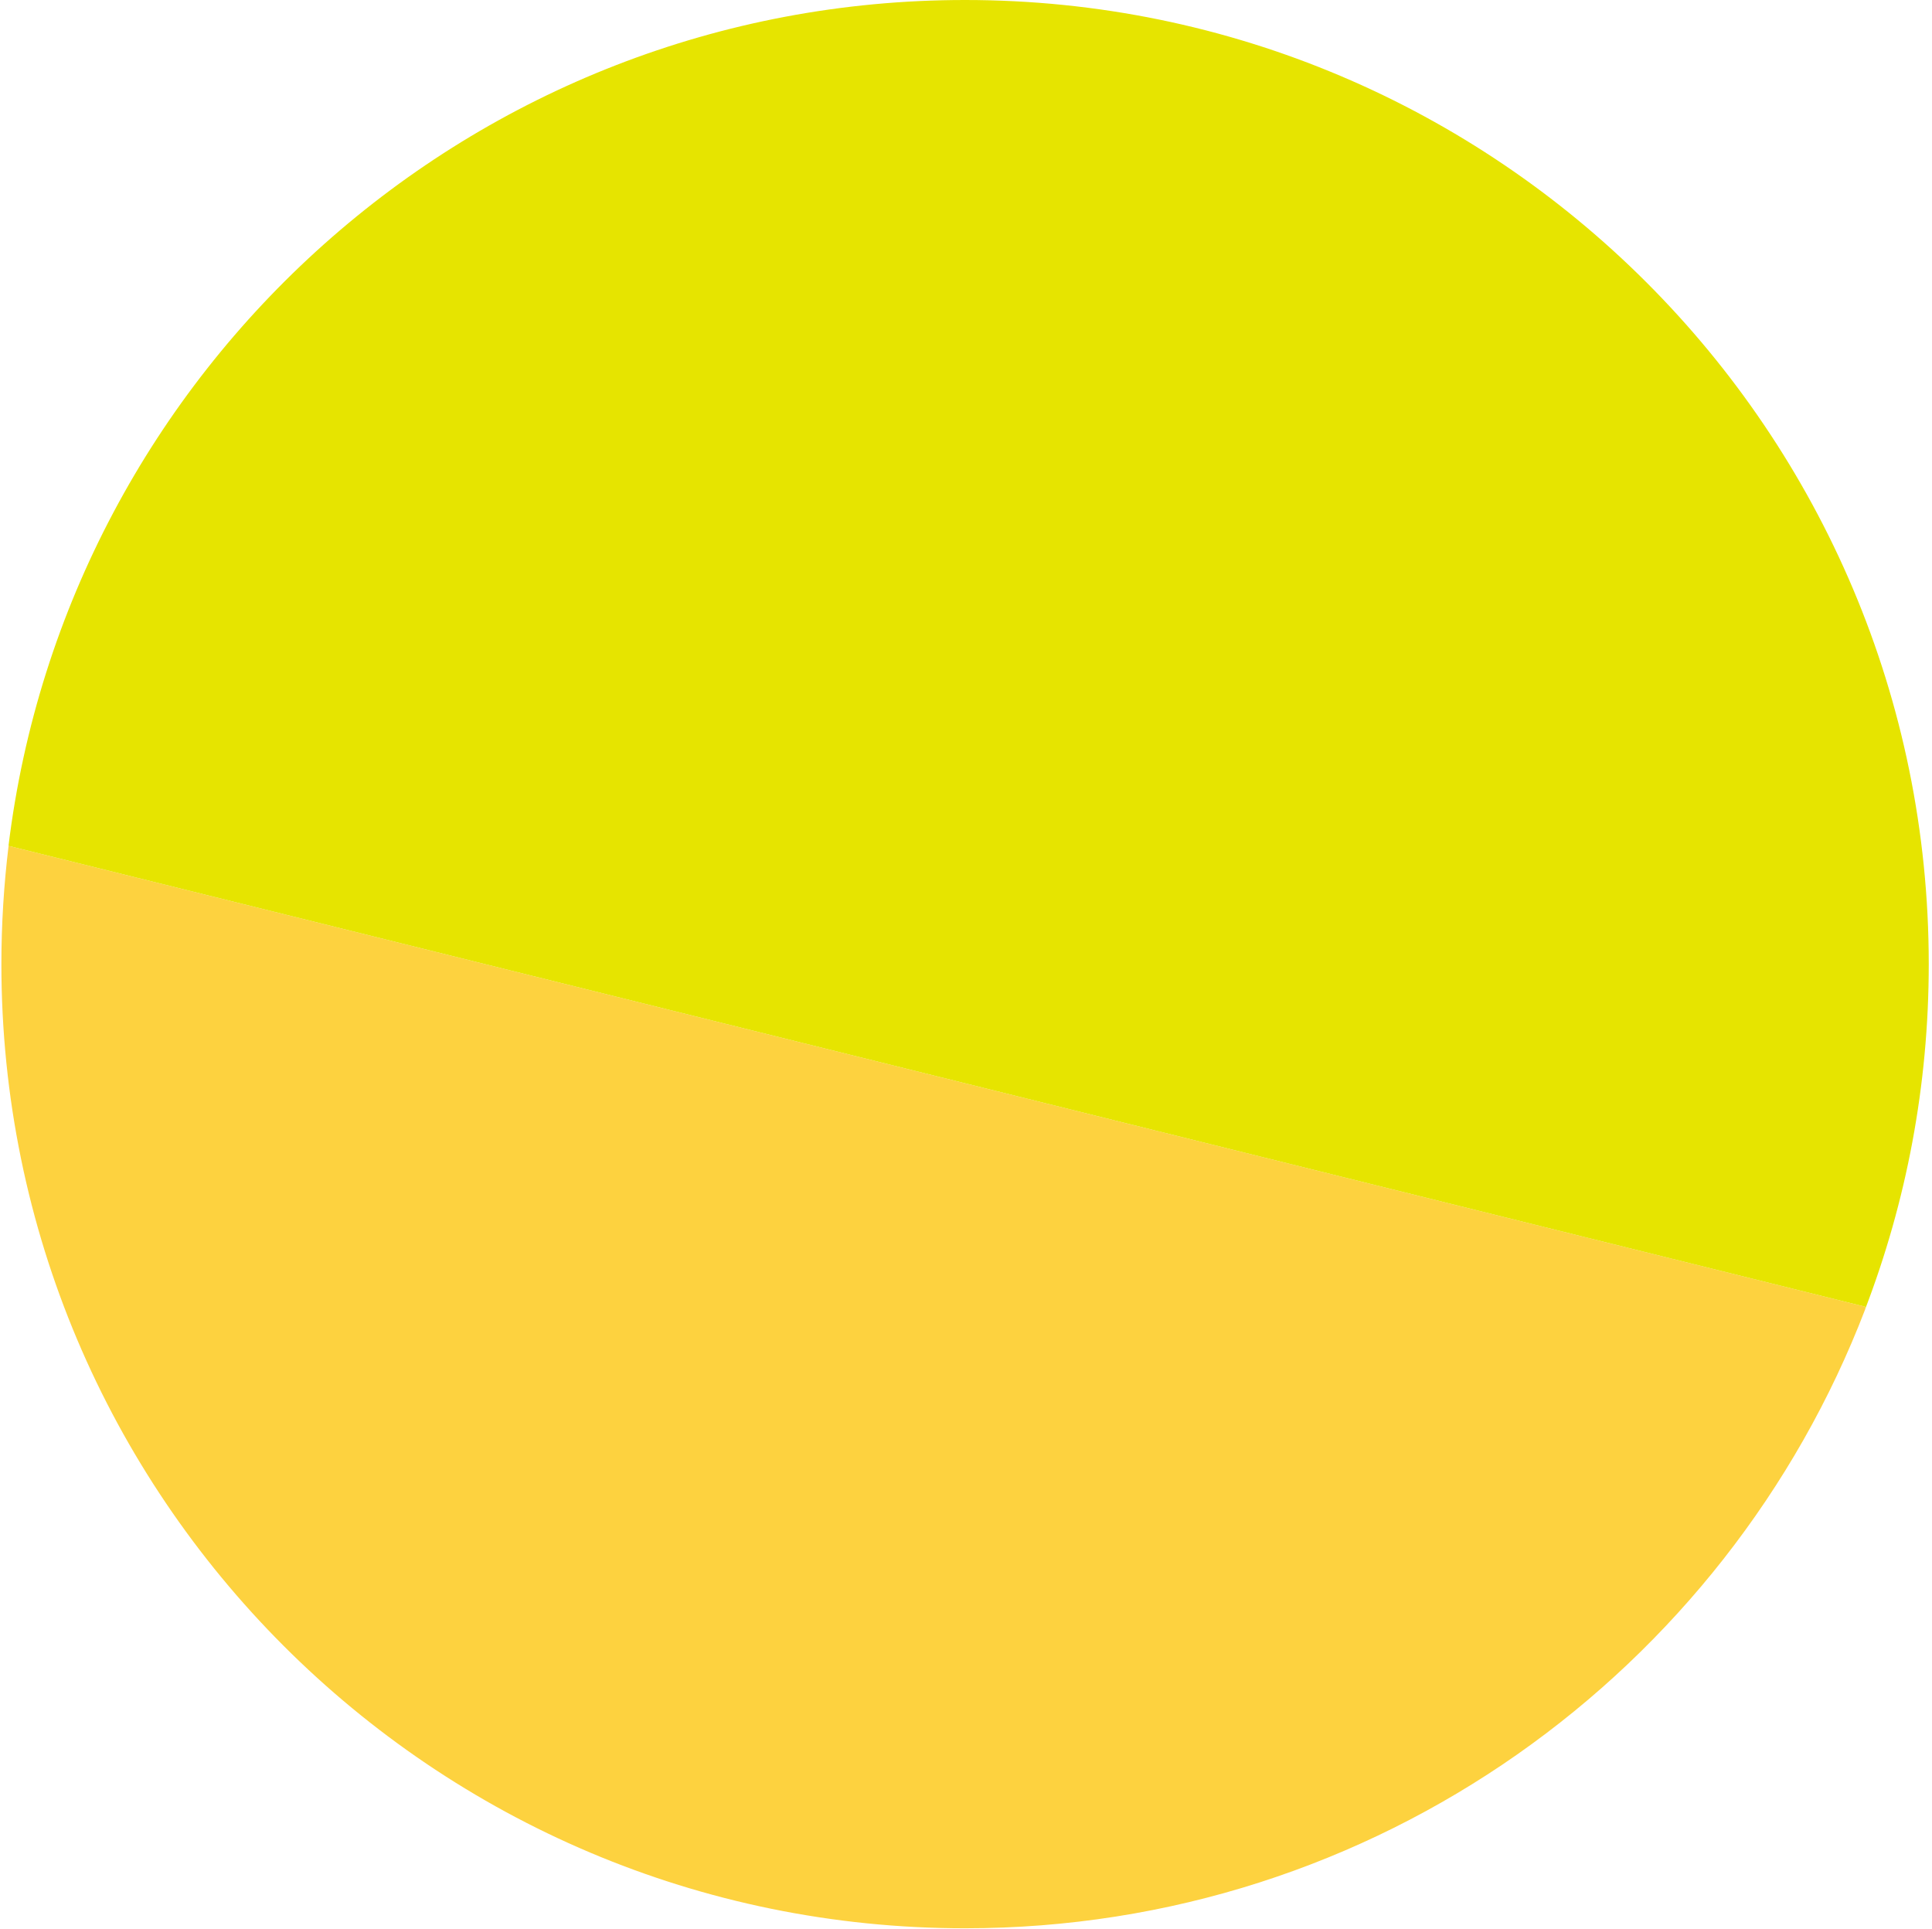
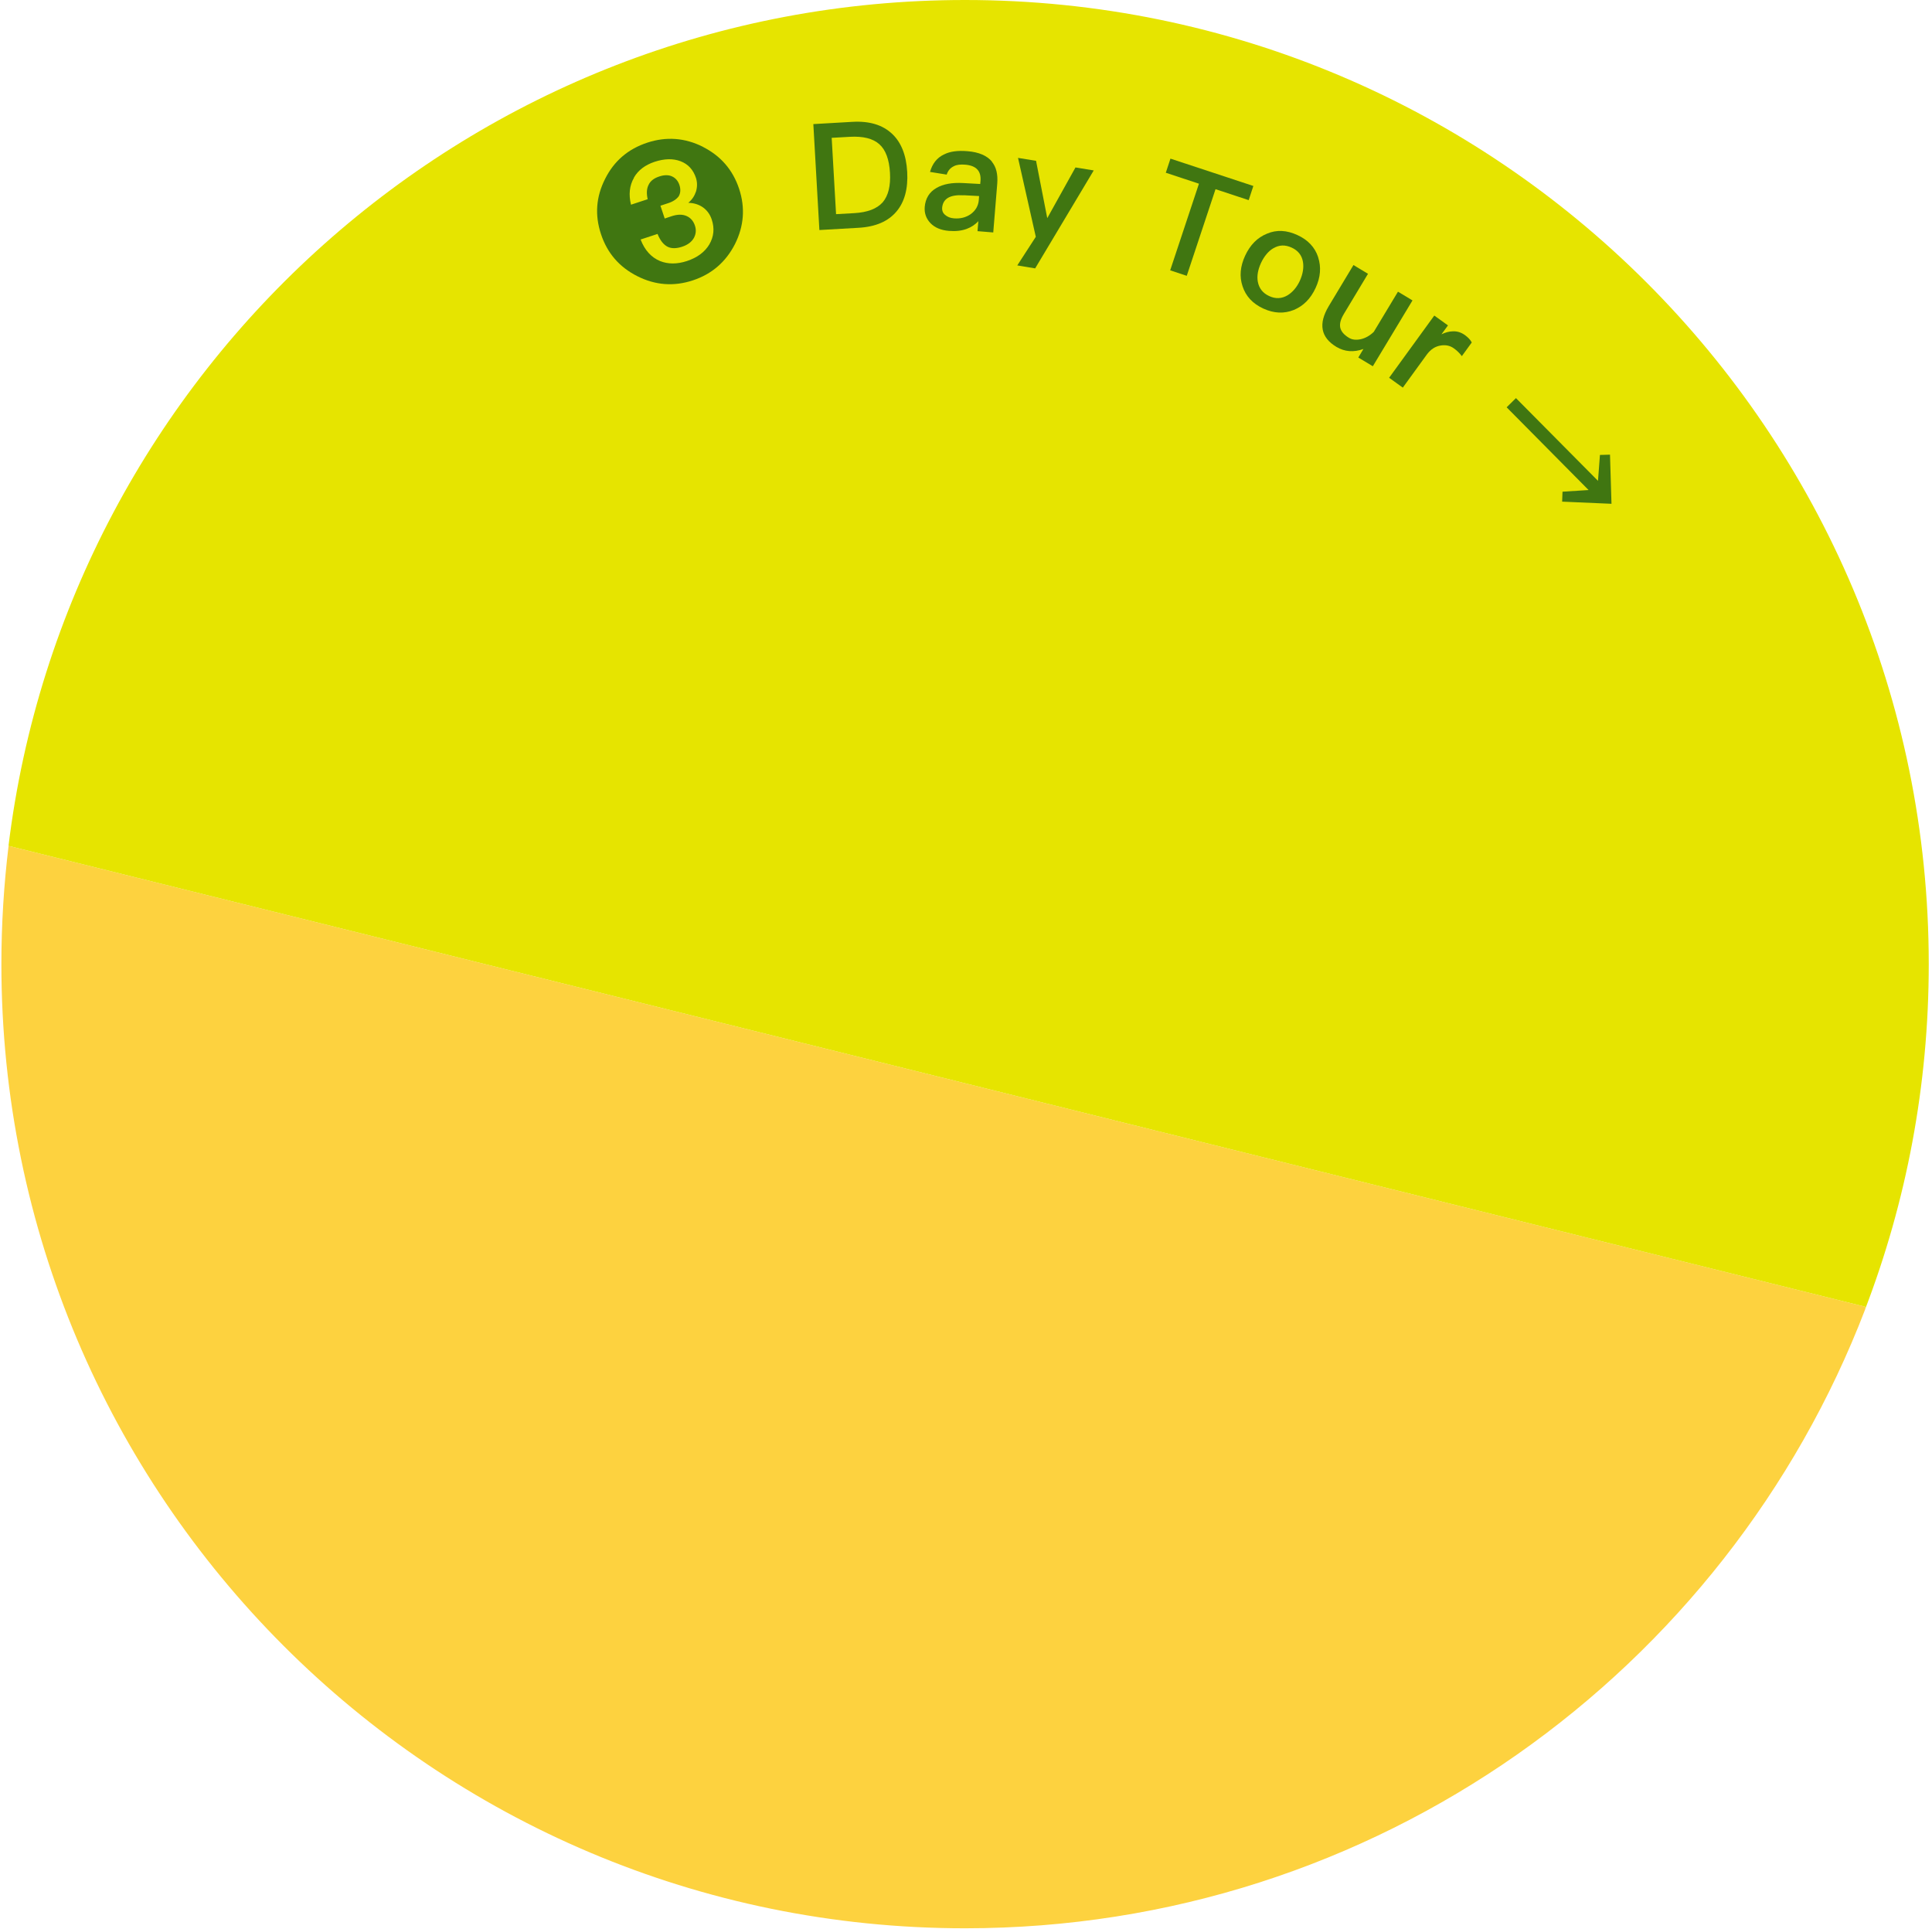
<svg xmlns="http://www.w3.org/2000/svg" width="508" height="507" viewBox="0 0 508 507" fill="none">
  <path d="M253.767 507C361.742 507 453.935 439.424 490.438 344.24V343.564L2.259 222.396C1.019 232.591 0.365 242.967 0.365 253.5C0.365 393.501 113.82 507 253.767 507Z" fill="#FDD23F" />
  <path d="M490.415 344.24C501.215 316.069 507.145 285.484 507.145 253.5C507.145 113.499 393.691 0 253.744 0C124.326 0 17.568 97.078 2.236 222.396L490.415 343.564V344.24Z" fill="#E6E400" />
+   <path d="M184.795 38.608C189.496 40.976 192.679 44.639 194.344 49.644C195.985 54.624 195.618 59.458 193.243 64.195C190.843 68.882 187.146 72.081 182.175 73.716C177.155 75.377 172.283 74.986 167.582 72.618C162.831 70.225 159.673 66.538 158.032 61.582C156.367 56.577 156.71 51.743 159.109 47.031C161.46 42.319 165.157 39.17 170.201 37.509C175.172 35.874 180.045 36.215 184.795 38.584V38.608ZM166.7 46.738C165.525 48.765 165.255 51.108 165.916 53.819L170.299 52.378C169.957 50.84 170.03 49.595 170.544 48.594C171.034 47.568 171.94 46.86 173.36 46.396C174.682 45.957 175.809 45.957 176.739 46.396C177.621 46.811 178.282 47.544 178.649 48.642C179.016 49.79 178.943 50.791 178.453 51.621C177.89 52.378 176.935 53.037 175.588 53.452L173.654 54.087L174.78 57.456L176.592 56.846C178.159 56.333 179.506 56.309 180.632 56.846C181.612 57.31 182.346 58.14 182.738 59.361C183.105 60.484 182.983 61.509 182.493 62.486C181.881 63.609 180.828 64.39 179.335 64.878C177.841 65.367 176.617 65.367 175.637 64.927C174.511 64.39 173.605 63.267 172.895 61.509L168.439 62.974C169.54 65.831 171.279 67.686 173.556 68.638C175.637 69.468 177.988 69.493 180.608 68.638C183.35 67.735 185.309 66.27 186.509 64.268C187.684 62.242 187.929 60.069 187.146 57.725C186.705 56.382 185.946 55.332 184.844 54.526C183.718 53.745 182.42 53.355 180.975 53.33C181.955 52.525 182.616 51.523 183.007 50.352C183.35 49.18 183.375 48.008 183.007 46.811C182.273 44.59 180.926 43.149 178.943 42.392C176.96 41.636 174.682 41.709 172.136 42.539C169.638 43.369 167.826 44.736 166.7 46.665V46.738Z" fill="#407611" />
+   <path d="M224.094 32.04C228.624 31.772 232.101 32.846 234.598 35.214C236.949 37.436 238.296 40.756 238.54 45.2C238.785 49.594 237.855 53.061 235.749 55.576C233.545 58.213 230.215 59.653 225.661 59.898L215.45 60.483L213.859 32.626L224.069 32.04H224.094ZM219.833 56.309L224.608 56.04C228.085 55.845 230.583 54.892 232.101 53.184C233.57 51.45 234.206 48.886 234.011 45.444C233.815 41.928 232.884 39.414 231.219 37.924C229.53 36.411 226.934 35.776 223.457 35.971L218.683 36.24L219.833 56.284V56.309Z" fill="#407611" />
+   <path d="M260.797 42.515C261.948 43.907 262.413 45.811 262.217 48.277L261.165 61.119L257.027 60.777L257.247 58.141C256.39 59.093 255.337 59.752 254.162 60.191C252.815 60.68 251.272 60.851 249.509 60.704C247.404 60.533 245.812 59.85 244.686 58.702C243.535 57.506 243.021 56.09 243.143 54.429C243.339 52.183 244.343 50.499 246.228 49.425C247.967 48.399 250.317 47.96 253.305 48.13L257.737 48.375L257.81 47.593C258.03 44.957 256.684 43.541 253.794 43.296C252.546 43.199 251.542 43.296 250.783 43.711C249.877 44.151 249.24 44.883 248.922 45.909L244.539 45.201C245.151 43.028 246.375 41.465 248.212 40.611C249.779 39.805 251.836 39.536 254.431 39.756C257.394 40 259.549 40.928 260.846 42.515H260.797ZM253.354 51.353C249.779 51.133 247.942 52.232 247.722 54.649C247.673 55.357 247.893 55.968 248.481 56.48C249.069 56.993 249.828 57.335 250.807 57.408C252.521 57.555 254.015 57.164 255.264 56.285C256.512 55.357 257.247 54.136 257.369 52.574L257.443 51.548L253.329 51.329L253.354 51.353Z" fill="#407611" />
+   <path d="M272.428 42.319L275.366 57.359L282.785 44.028L287.585 44.81L272.183 70.567L267.482 69.786L272.355 62.266L267.678 41.514L272.477 42.295L272.428 42.319Z" fill="#407611" />
+   <path d="M329.552 48.911L328.328 52.622L319.611 49.741L312.045 72.52L307.686 71.079L315.253 48.3L306.536 45.419L307.76 41.709L329.528 48.886L329.552 48.911Z" fill="#407611" />
+   <path d="M346.595 67.636C347.428 70.224 347.232 72.91 345.91 75.742C344.612 78.55 342.702 80.454 340.229 81.48C337.658 82.529 334.964 82.407 332.198 81.138C329.382 79.844 327.57 77.891 326.713 75.254C325.856 72.715 326.101 70.029 327.398 67.221C328.721 64.389 330.606 62.461 333.153 61.435C335.675 60.361 338.319 60.507 341.135 61.801C343.902 63.071 345.738 65 346.595 67.612V67.636ZM334.769 65.293C333.471 66.074 332.393 67.392 331.561 69.15C330.753 70.932 330.459 72.568 330.728 74.058C331.047 75.791 332.026 77.061 333.716 77.842C335.381 78.623 337.021 78.55 338.539 77.647C339.862 76.841 340.963 75.571 341.772 73.838C342.58 72.055 342.849 70.371 342.604 68.882C342.31 67.099 341.282 65.854 339.617 65.097C337.903 64.316 336.336 64.365 334.793 65.293H334.769Z" fill="#407611" />
+   <path d="M359.722 71.957L353.38 82.504C352.523 83.921 352.204 85.068 352.4 86.118C352.621 87.119 353.355 88.022 354.702 88.828C355.535 89.341 356.563 89.438 357.763 89.194C358.987 88.926 360.138 88.291 361.215 87.265L367.581 76.694L371.401 78.989L360.97 96.299L357.151 94.004L358.497 91.758C355.926 92.686 353.576 92.49 351.421 91.221C347.258 88.73 346.597 85.141 349.389 80.478L355.877 69.687L359.697 71.982L359.722 71.957Z" fill="#407611" />
+   <path d="M386.999 90.025L384.379 93.638C383.743 92.784 383.057 92.149 382.273 91.588C381.318 90.904 380.217 90.635 378.894 90.831C377.376 91.05 376.176 91.856 375.148 93.248L368.855 101.915L365.256 99.327L377.131 82.969L380.731 85.557L379.017 87.901C380.07 87.388 381.025 87.144 381.955 87.12C383.13 87.046 384.183 87.388 385.212 88.121C385.995 88.707 386.607 89.317 386.975 90.025H386.999Z" fill="#407611" />
+   <path d="M423.677 132.458L410.749 131.896L410.847 129.284L417.703 128.844L396.155 107.091L398.604 104.674L420.176 126.427L420.69 119.615L423.334 119.542L423.726 132.458H423.677Z" fill="#407611" />
</svg>
